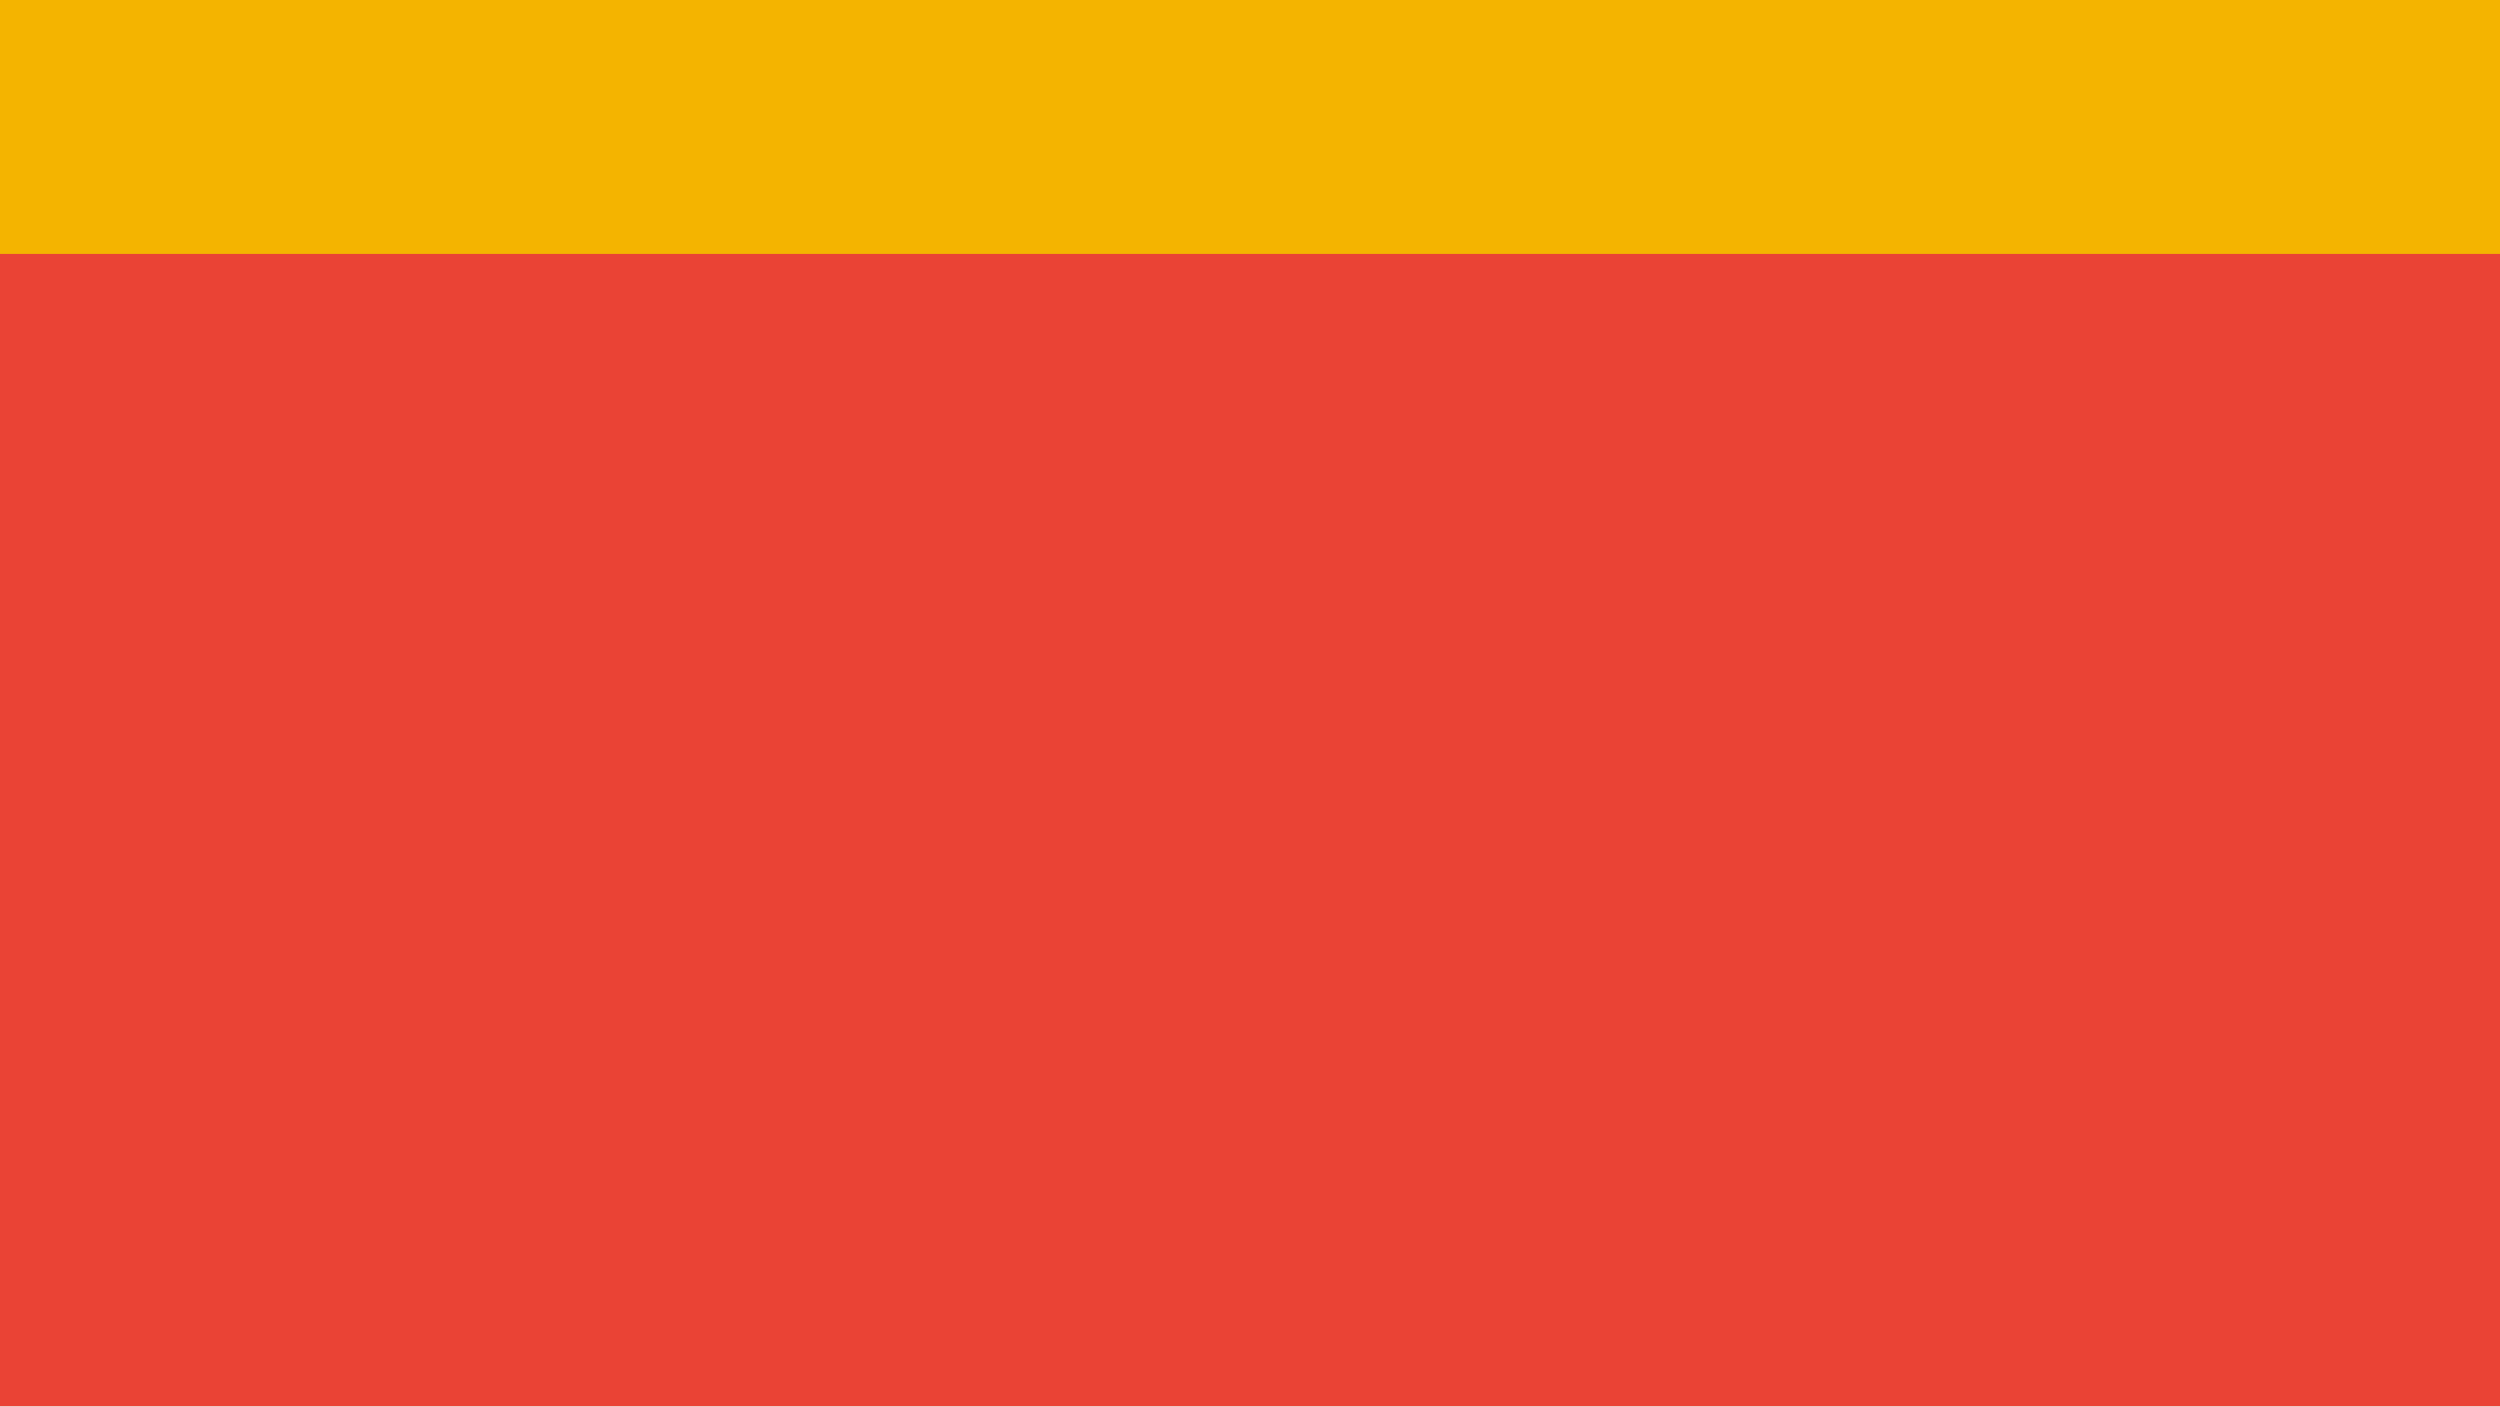
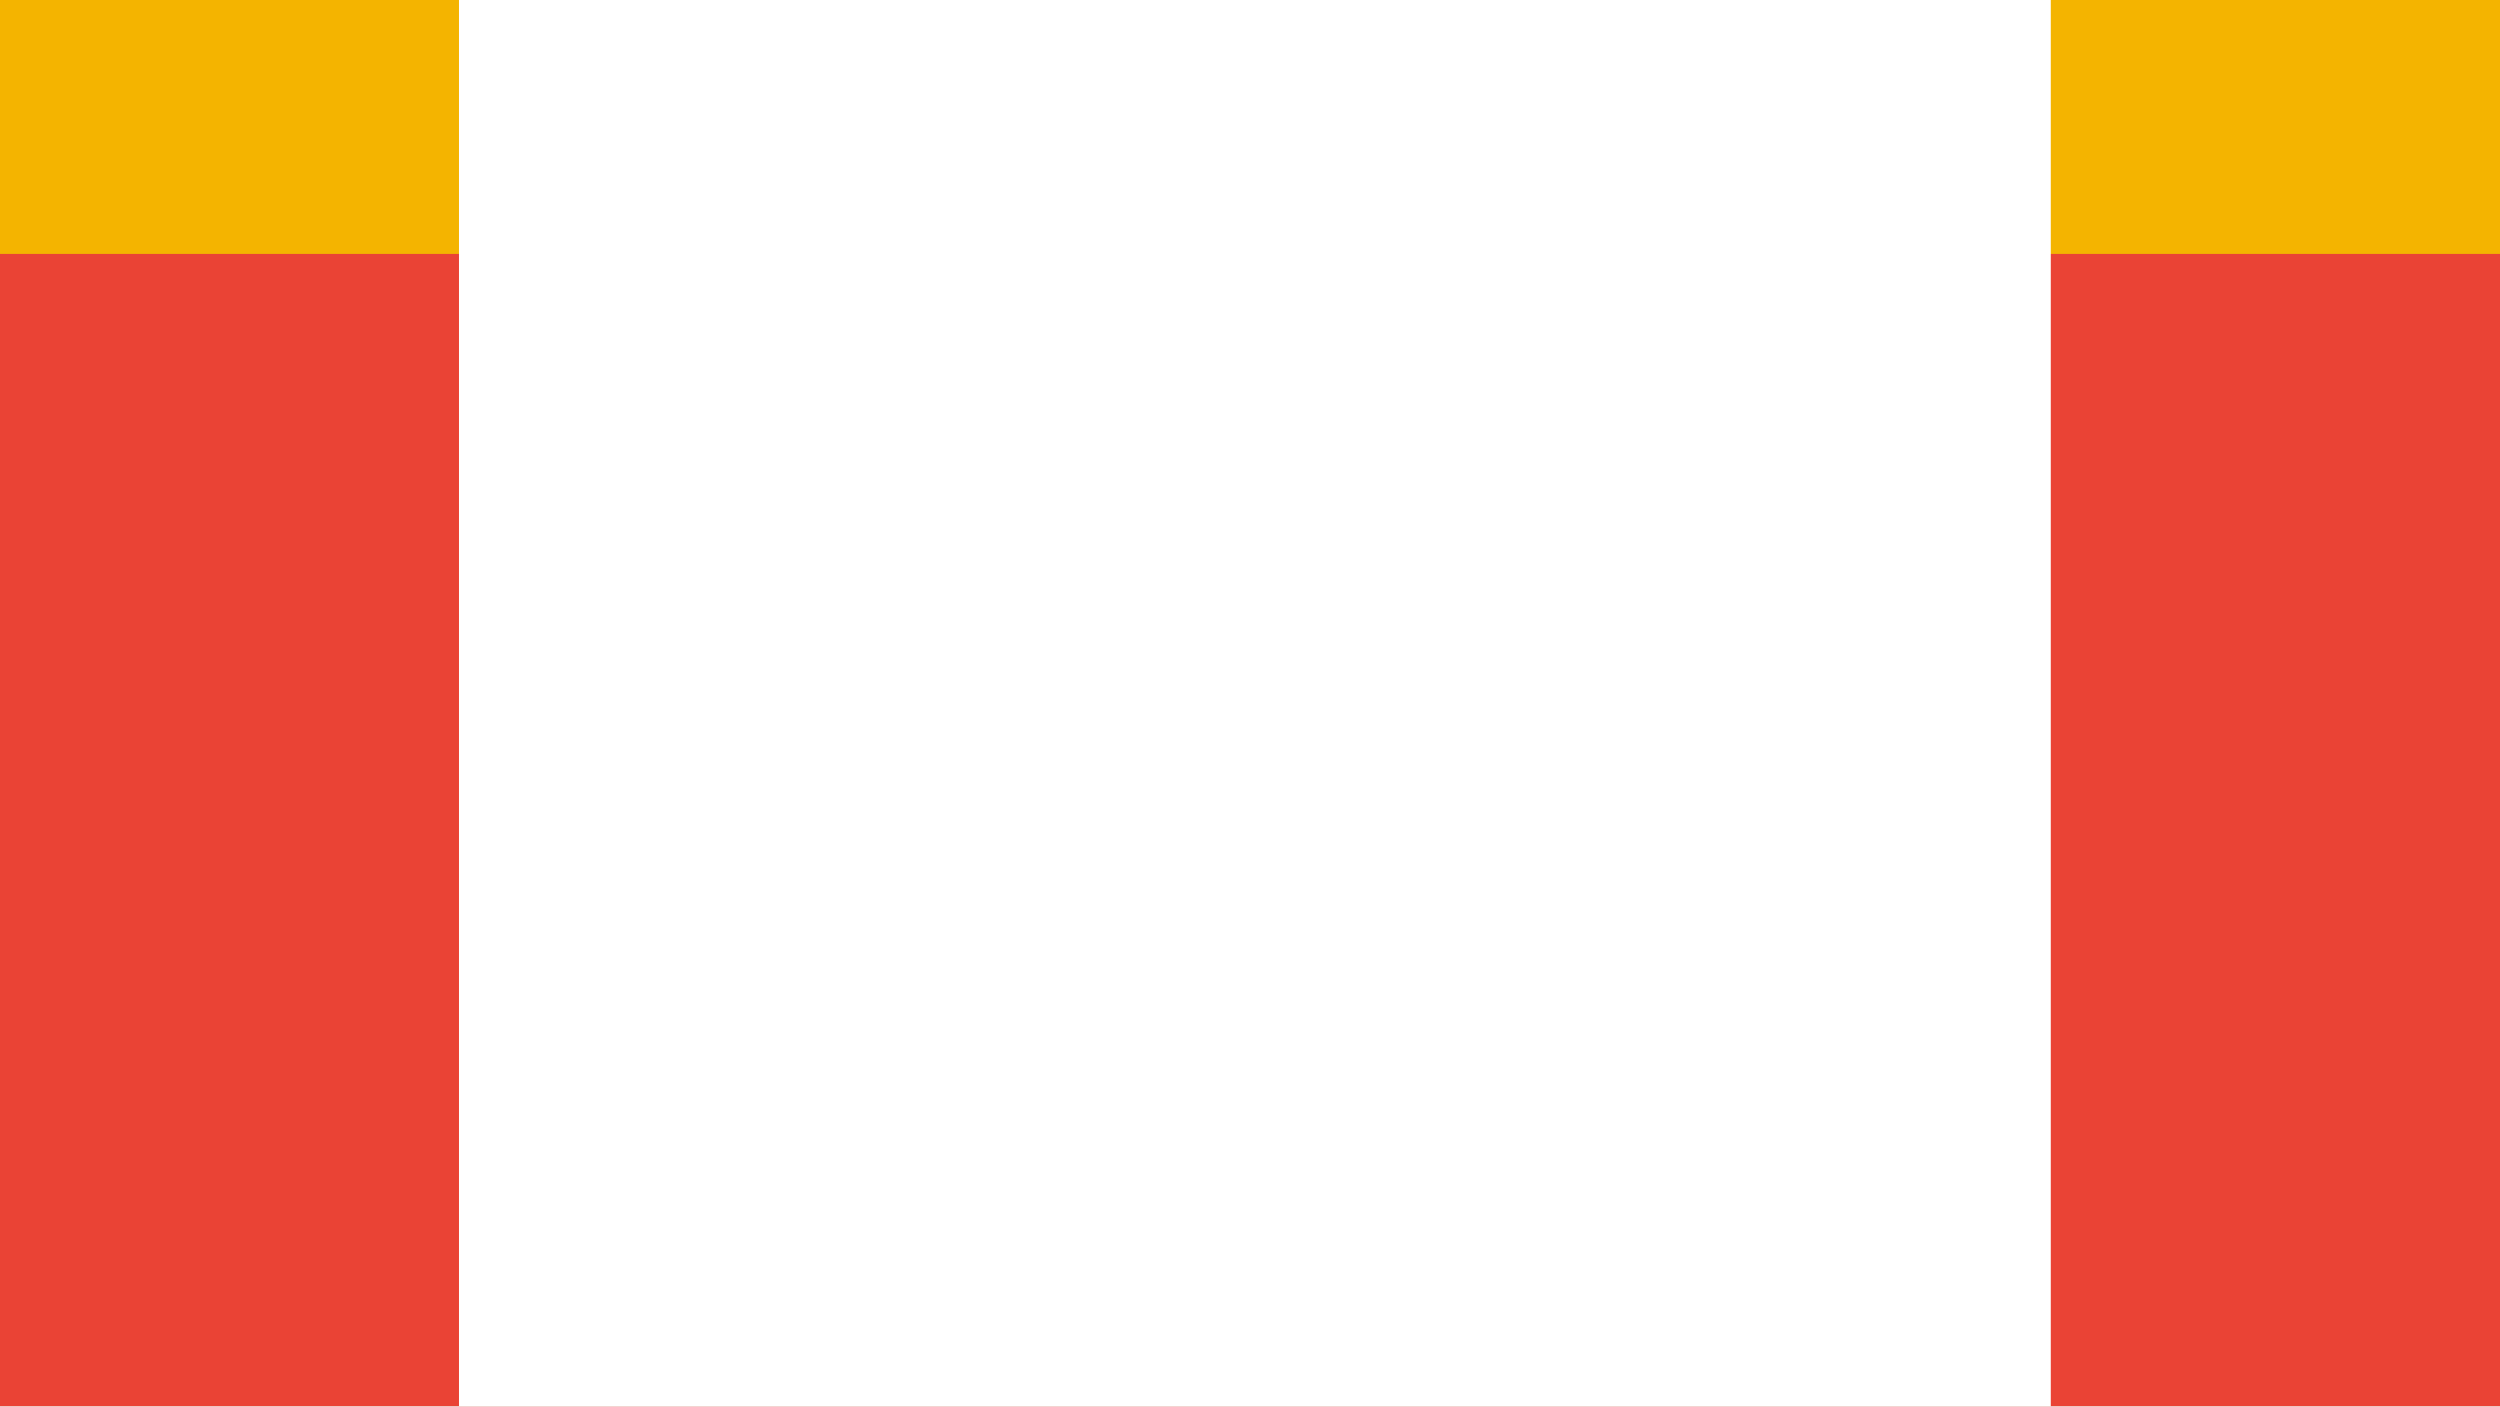
<svg xmlns="http://www.w3.org/2000/svg" version="1.1" id="Layer_1" x="0px" y="0px" viewBox="0 0 512 288" style="enable-background:new 0 0 512 288;" xml:space="preserve">
  <style type="text/css">
	.st0{fill:#EA4335;}
	.st1{fill:#F4B400;}
+ 	.st2{fill:#FFFFFF;}
</style>
  <rect class="st0" width="512" height="288" />
  <rect class="st1" width="512" height="52" />
+   <rect x="94" class="st2" width="326" height="288" />
</svg>
